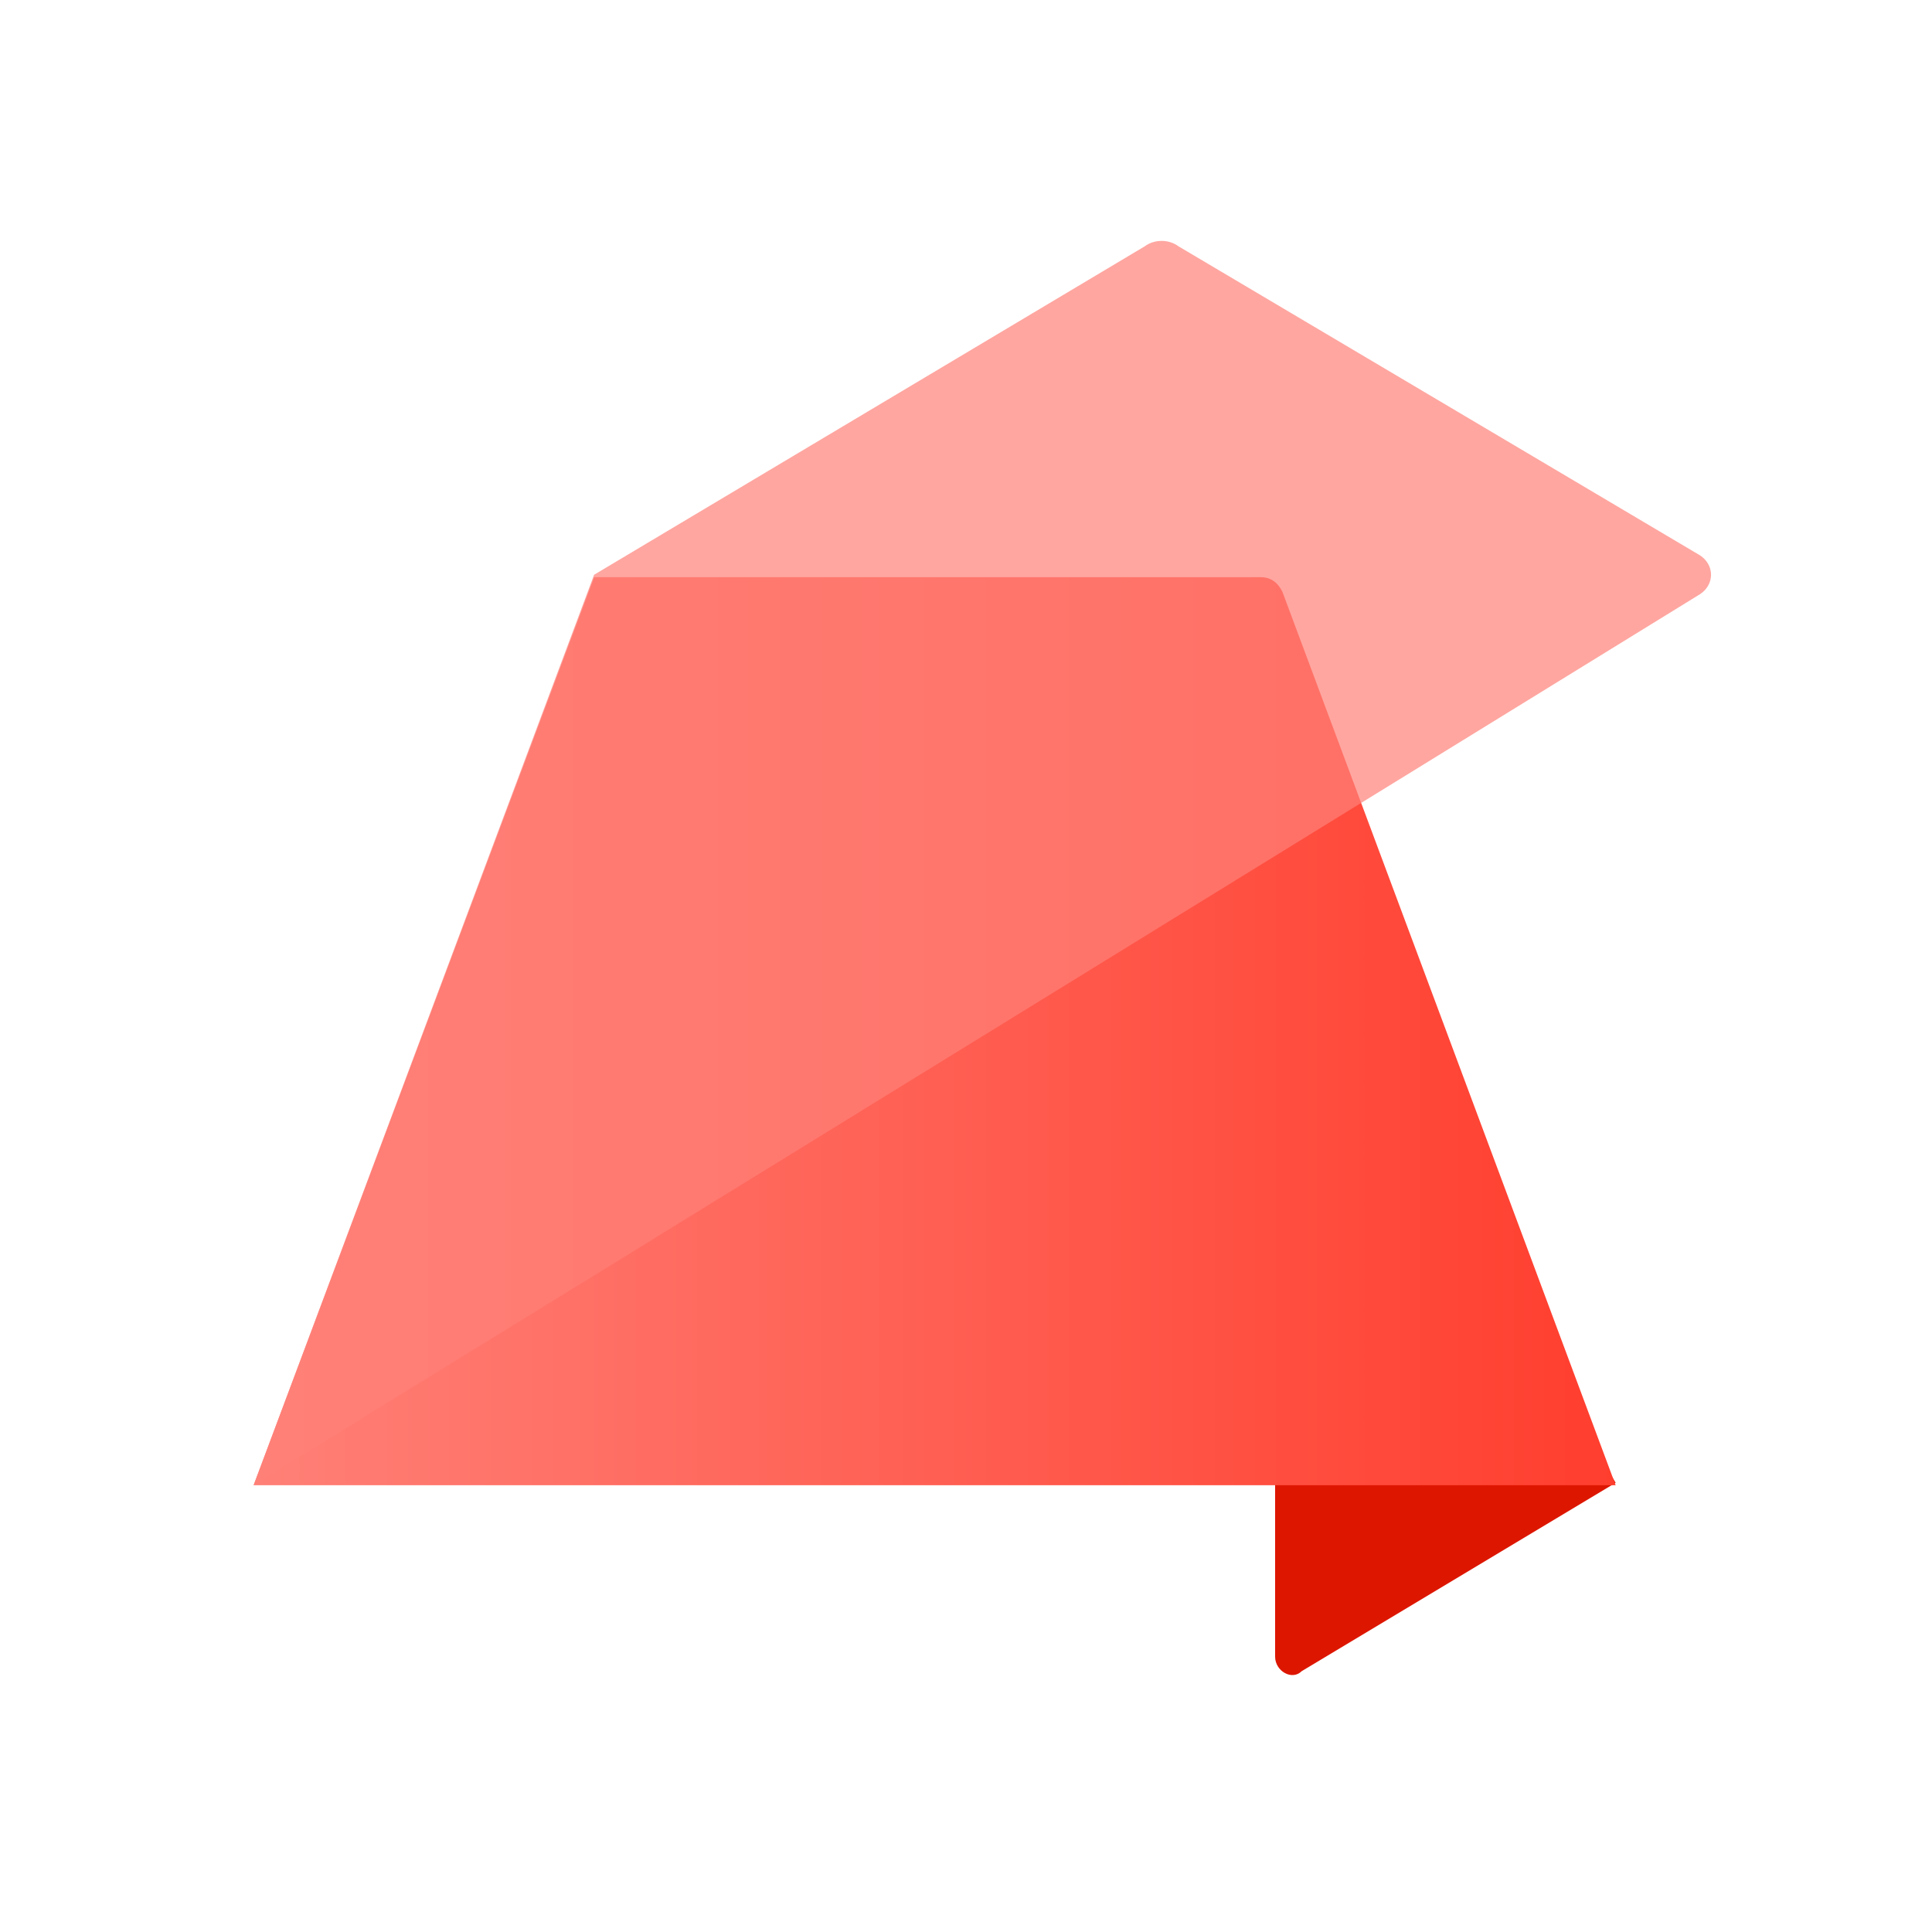
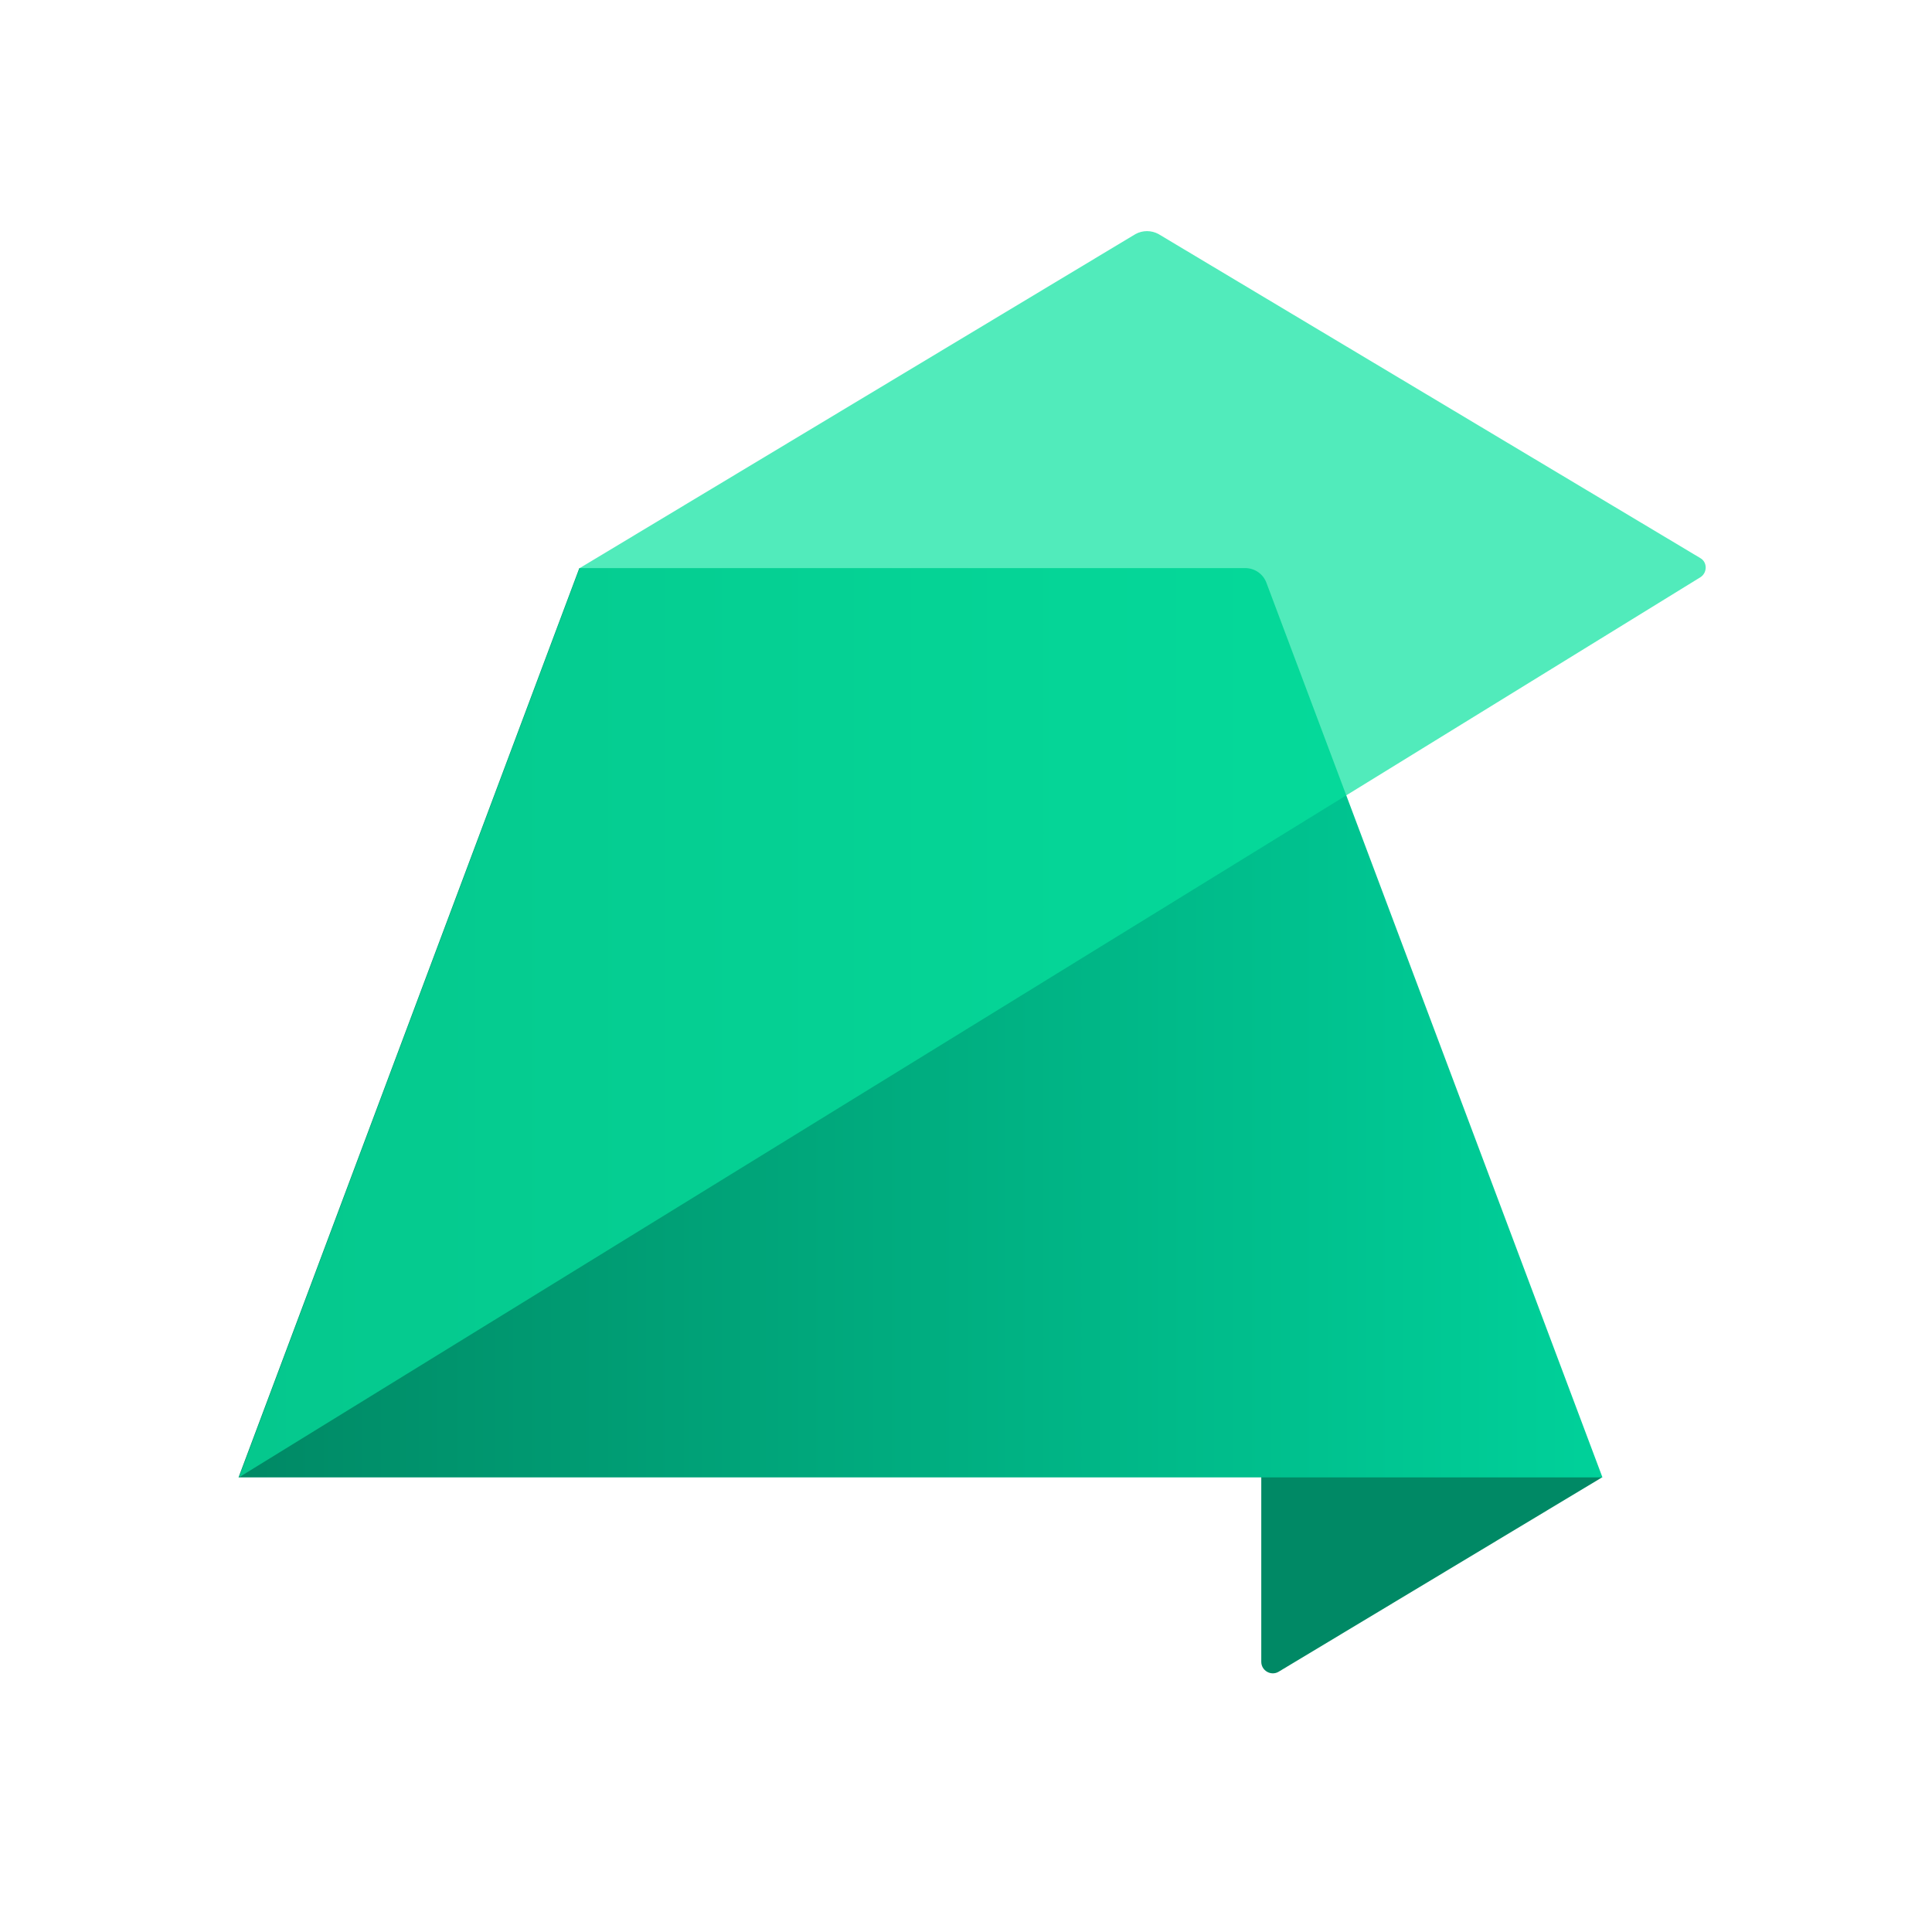
- <svg xmlns="http://www.w3.org/2000/svg" version="1.1" baseProfile="basic" id="Слой_1" x="0px" y="0px" viewBox="0 0 80 80" xml:space="preserve">
-   <style type="text/css">
- 	.st0{fill:#DD1600;}
- 	.st1{fill:url(#XMLID_31_);}
- 	.st2{opacity:0.7;fill:#FF8077;}
- </style>
-   <path id="XMLID_3_" class="st0" d="M52.8,68.6V50.3l5.9-3l8.2,14.1l-13,7.8C53.5,69.6,52.8,69.2,52.8,68.6z" />
-   <linearGradient id="XMLID_31_" gradientUnits="userSpaceOnUse" x1="10.467" y1="42.66" x2="66.937" y2="42.66">
-     <stop offset="0" style="stop-color:#FF8077" />
-     <stop offset="1" style="stop-color:#FF3E2E" />
+ <svg xmlns="http://www.w3.org/2000/svg" baseProfile="basic" viewBox="0 0 481.9 481.9">
+   <path d="M314.6 414.5V301.4l35.8-17.9 49.2 85-80.7 48.5c-1.9 1.1-4.3-.3-4.3-2.5z" fill="#008965" />
+   <linearGradient id="a" gradientUnits="userSpaceOnUse" x1="59.528" y1="255.118" x2="399.685" y2="255.118">
+     <stop offset="0" stop-color="#008965" />
+     <stop offset="1" stop-color="#00d19a" />
  </linearGradient>
-   <path id="XMLID_2_" class="st1" d="M66.9,61.5H10.5l14.1-37.6h27.6c0.4,0,0.7,0.2,0.9,0.6L66.9,61.5z" />
-   <path id="XMLID_1_" class="st2" d="M47.4,10.2L24.6,23.8L10.5,61.5l59.9-36.9c0.6-0.4,0.6-1.2,0-1.6L48.8,10.2  C48.4,9.9,47.8,9.9,47.4,10.2z" />
+   <path d="M399.7 368.5H59.5l85-226.8h166.1c2.4 0 4.5 1.5 5.3 3.7l83.8 223.1z" fill="url(#a)" />
+   <path d="M283.2 58.4l-138.6 83.3-85 226.8L424.1 144c1.8-1.1 1.8-3.8 0-4.8L289 58.4c-1.8-1-4-1-5.8 0z" opacity=".7" fill="#07e29e" />
</svg>
